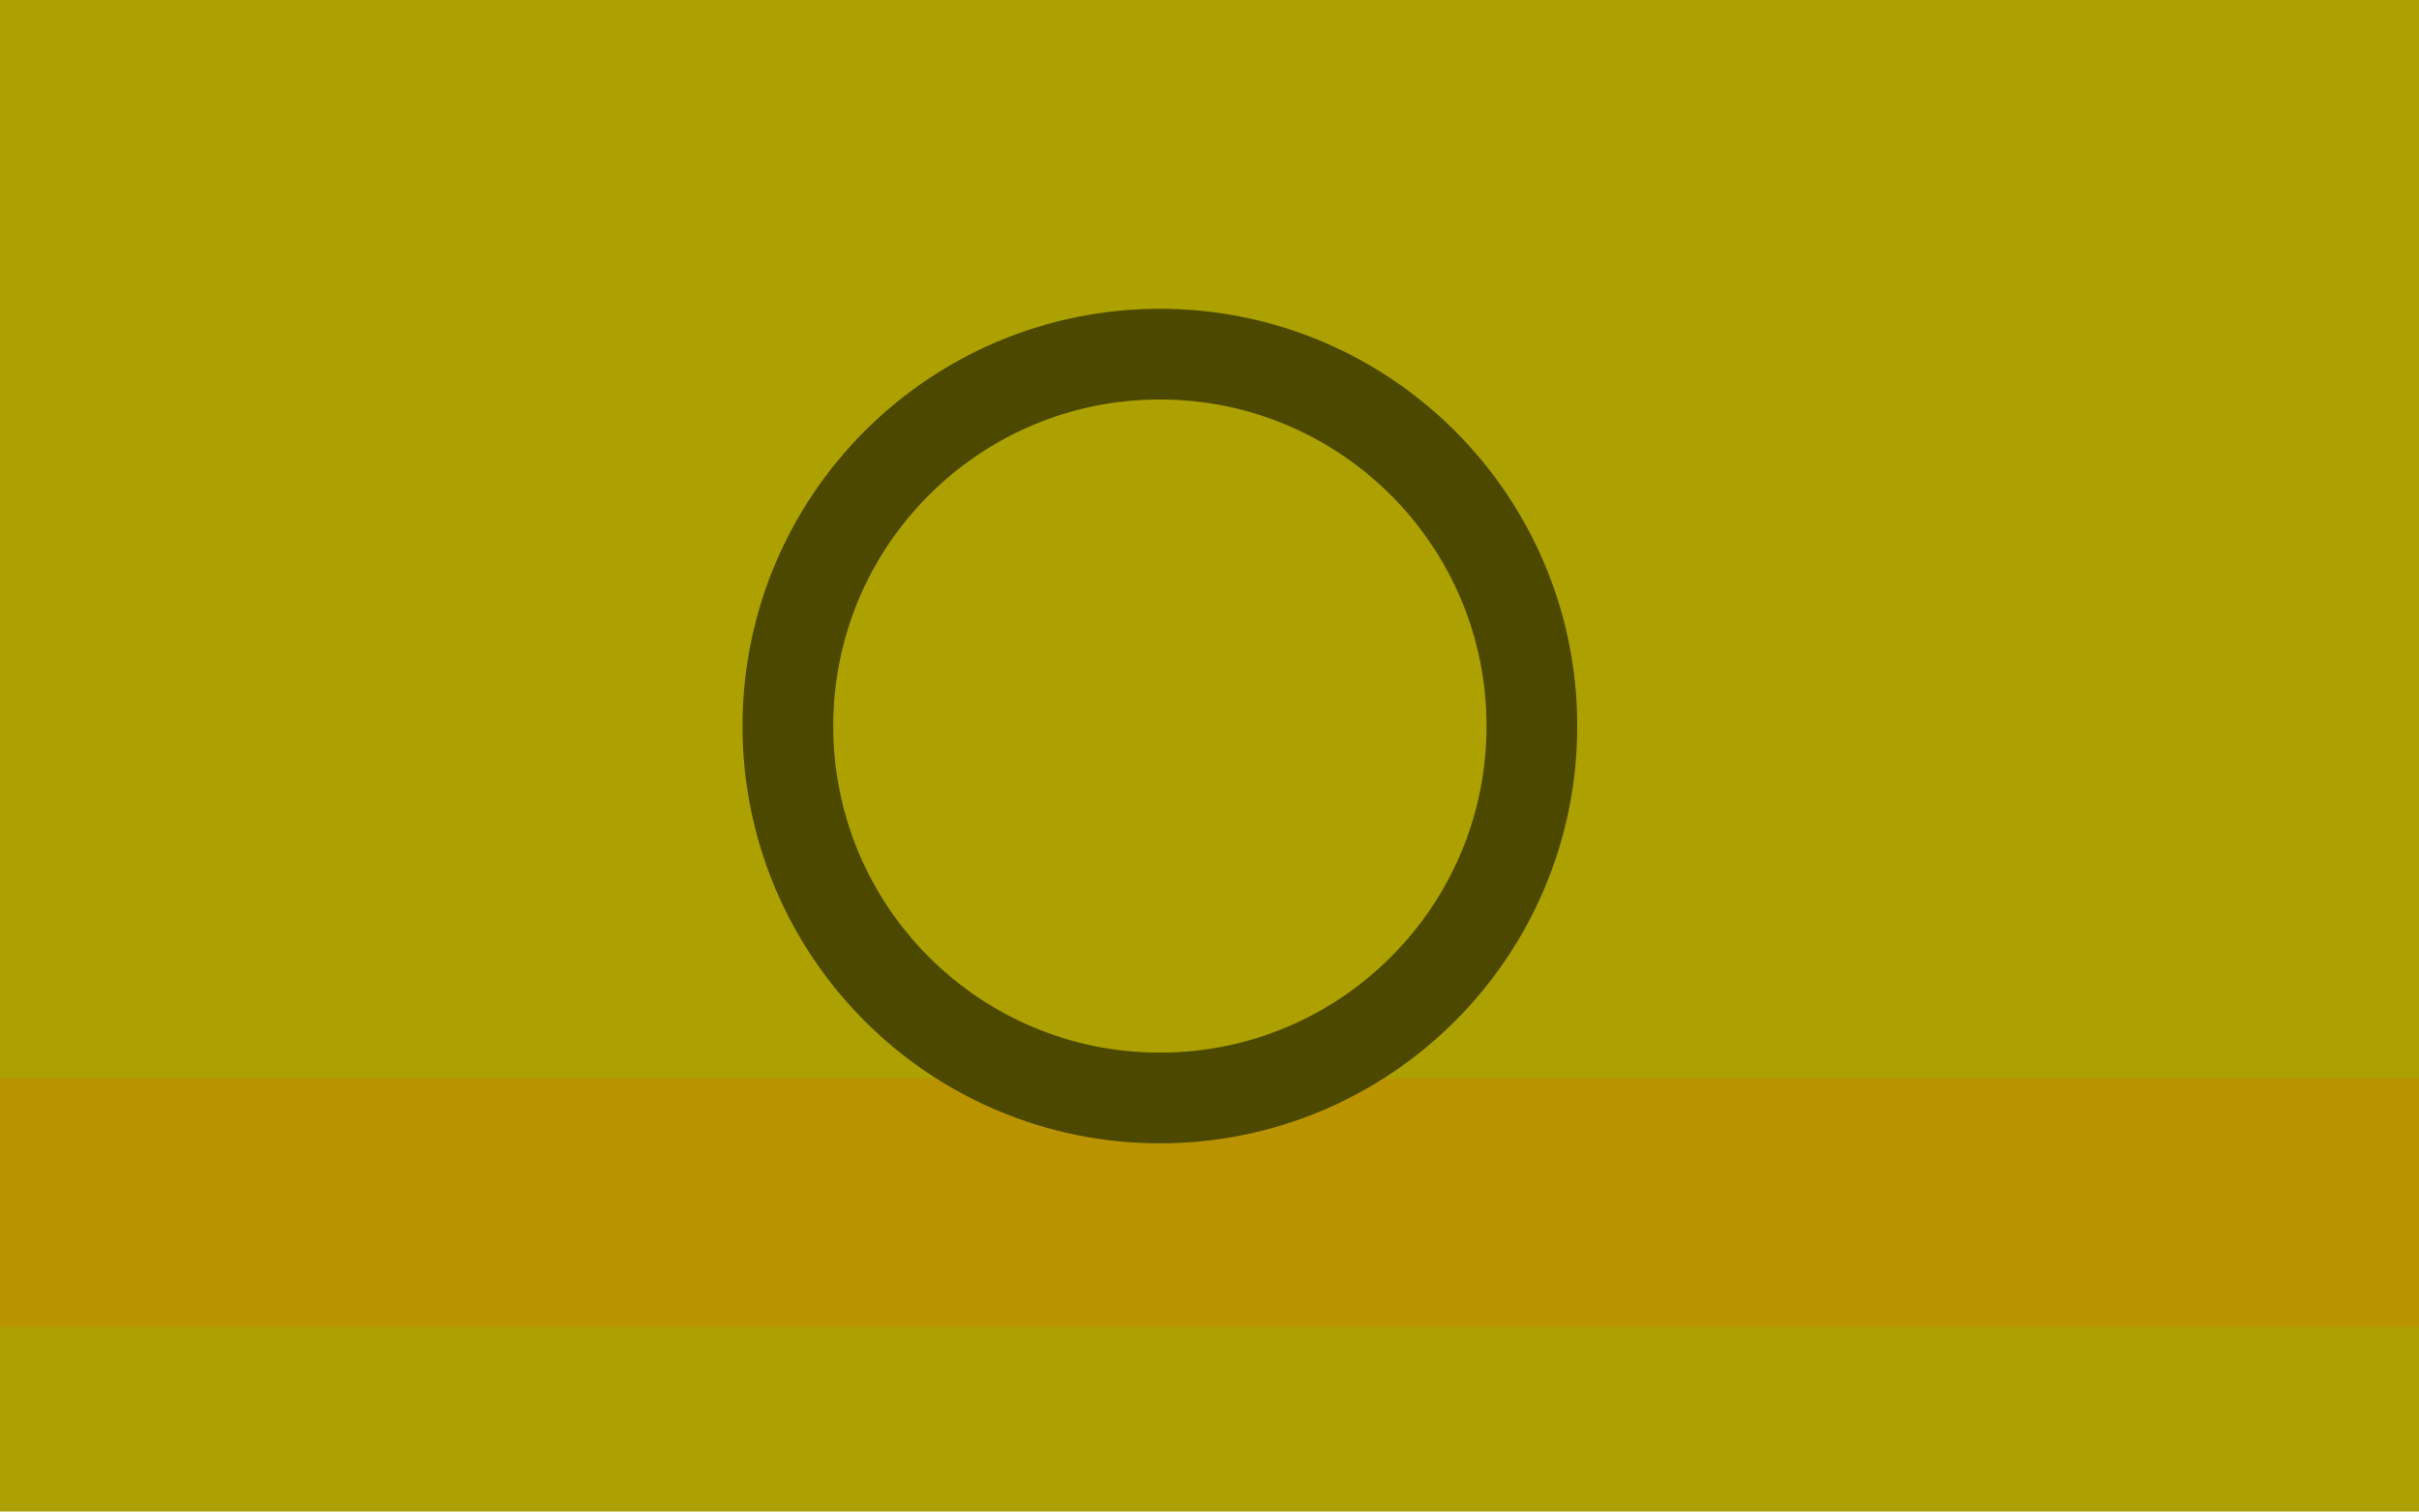
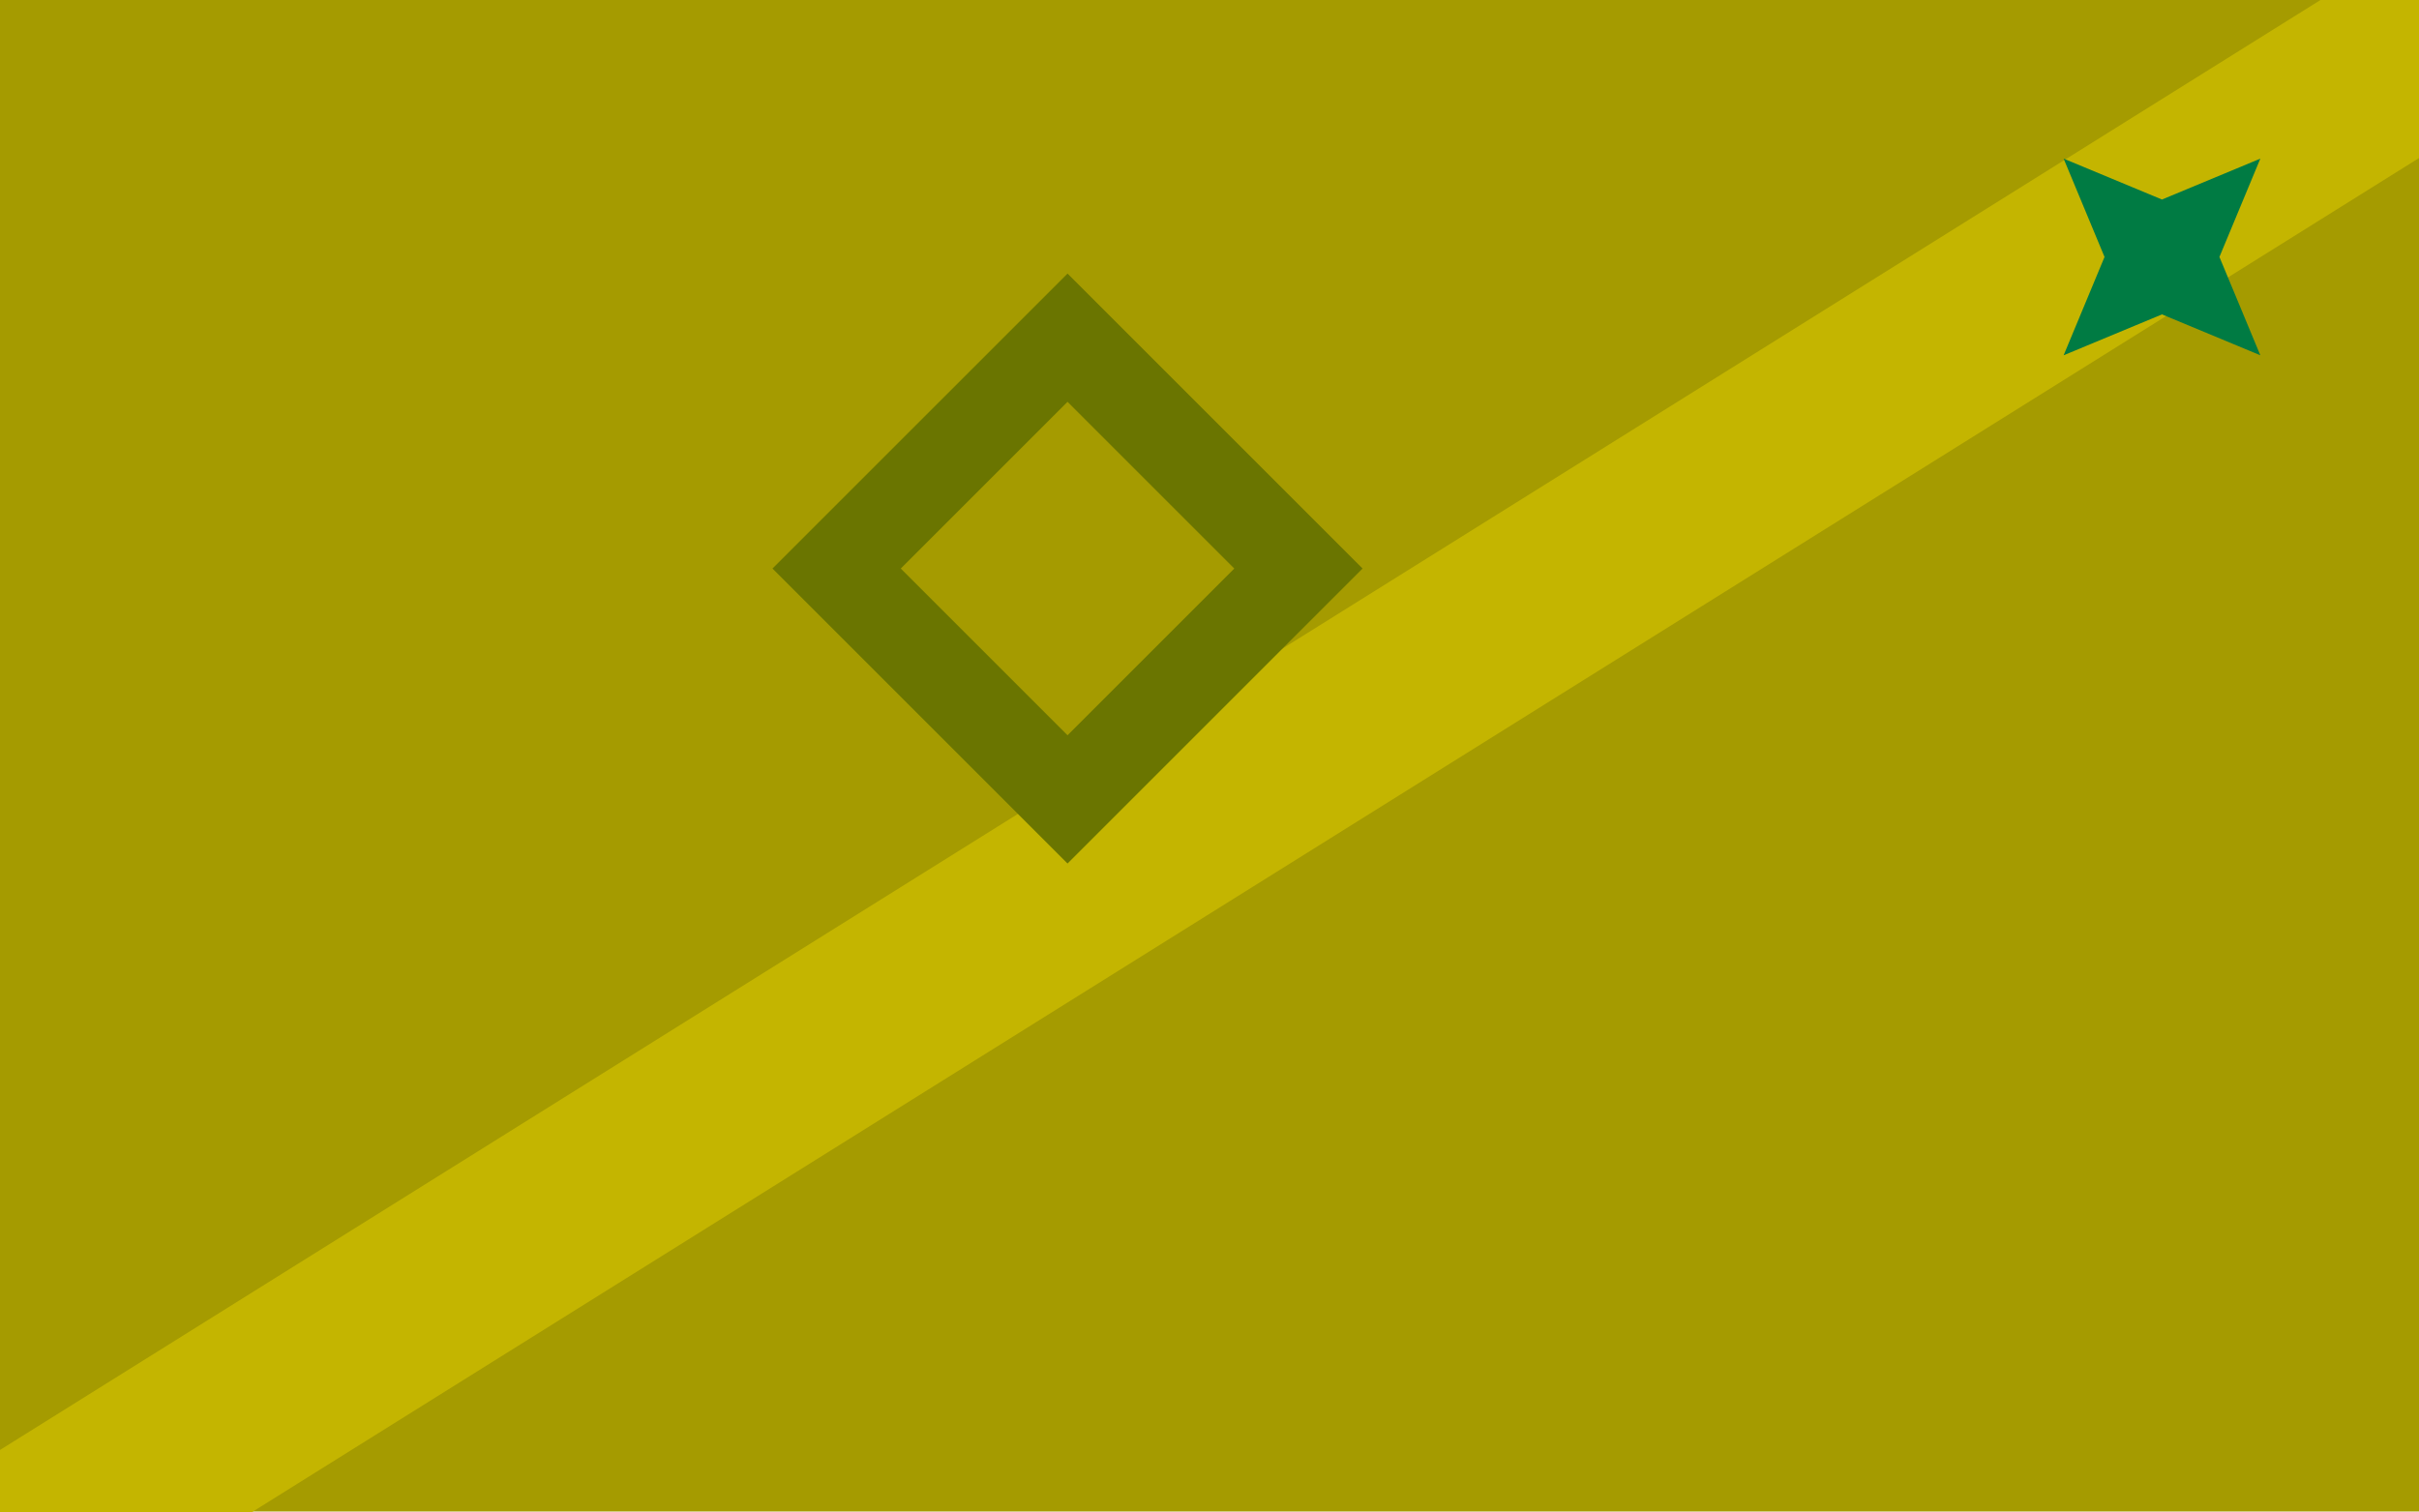
<svg xmlns="http://www.w3.org/2000/svg" version="1.1" width="800" height="500" viewBox="0 0 800 500">
  <defs />
  <g />
  <g transform="scale(1,1)">
    <g>
      <g transform="scale(1,1)">
-         <rect fill="rgb(172,161,0)" stroke="none" x="0" y="0" width="800" height="500" fill-opacity="1" />
+         <rect fill="rgb(165,155,0)" stroke="none" x="0" y="0" width="800" height="500" fill-opacity="1" />
      </g>
-       <path fill="none" stroke="rgb(186,148,0)" paint-order="fill stroke markers" d=" M 0 397.778 L 800 397.778" stroke-opacity="1" stroke-linecap="square" stroke-miterlimit="10" stroke-width="82.225" />
-       <path fill="none" stroke="rgb(77,72,0)" paint-order="fill stroke markers" d=" M 260.561 240.177 C 260.561 172.229 315.643 117.147 383.591 117.147 C 451.539 117.147 506.621 172.229 506.621 240.177 C 506.621 308.125 451.539 363.208 383.591 363.208 C 315.643 363.208 260.561 308.125 260.561 240.177 Z" stroke-opacity="1" stroke-linecap="square" stroke-miterlimit="10" stroke-width="30" />
-       <g transform="translate(85,85)" />
+       <g transform="translate(825.5357,0)">
+         <path fill="none" stroke="rgb(196,181,0)" paint-order="fill stroke markers" d=" M -1600 1000 L 800 -500" stroke-opacity="1" stroke-linecap="square" stroke-miterlimit="10" stroke-width="61.597" />
+         <g transform="translate(-825.5357,0)">
+           <path fill="none" stroke="rgb(106,117,0)" paint-order="fill stroke markers" d=" M 429.413 188.068 L 353.05 264.432 L 276.686 188.068 L 353.05 111.705 L 429.413 188.068 L 429.413 188.068" stroke-opacity="1" stroke-linecap="square" stroke-miterlimit="10" stroke-width="30" />
+           <g transform="translate(715,85) rotate(-45,0,0)">
+             <path fill="rgb(0,123,67)" stroke="none" paint-order="stroke fill markers" d=" M 46 0 L 13.435 13.435 L 2.8166876380389124e-15 46 L -13.435 13.435 L -46 5.633375276077825e-15 L -13.435 -13.435 L -8.450062914116736e-15 -46 L 13.435 -13.435 L 46 0 L 46 0" fill-opacity="1" />
+           </g>
+         </g>
+       </g>
    </g>
  </g>
</svg>
